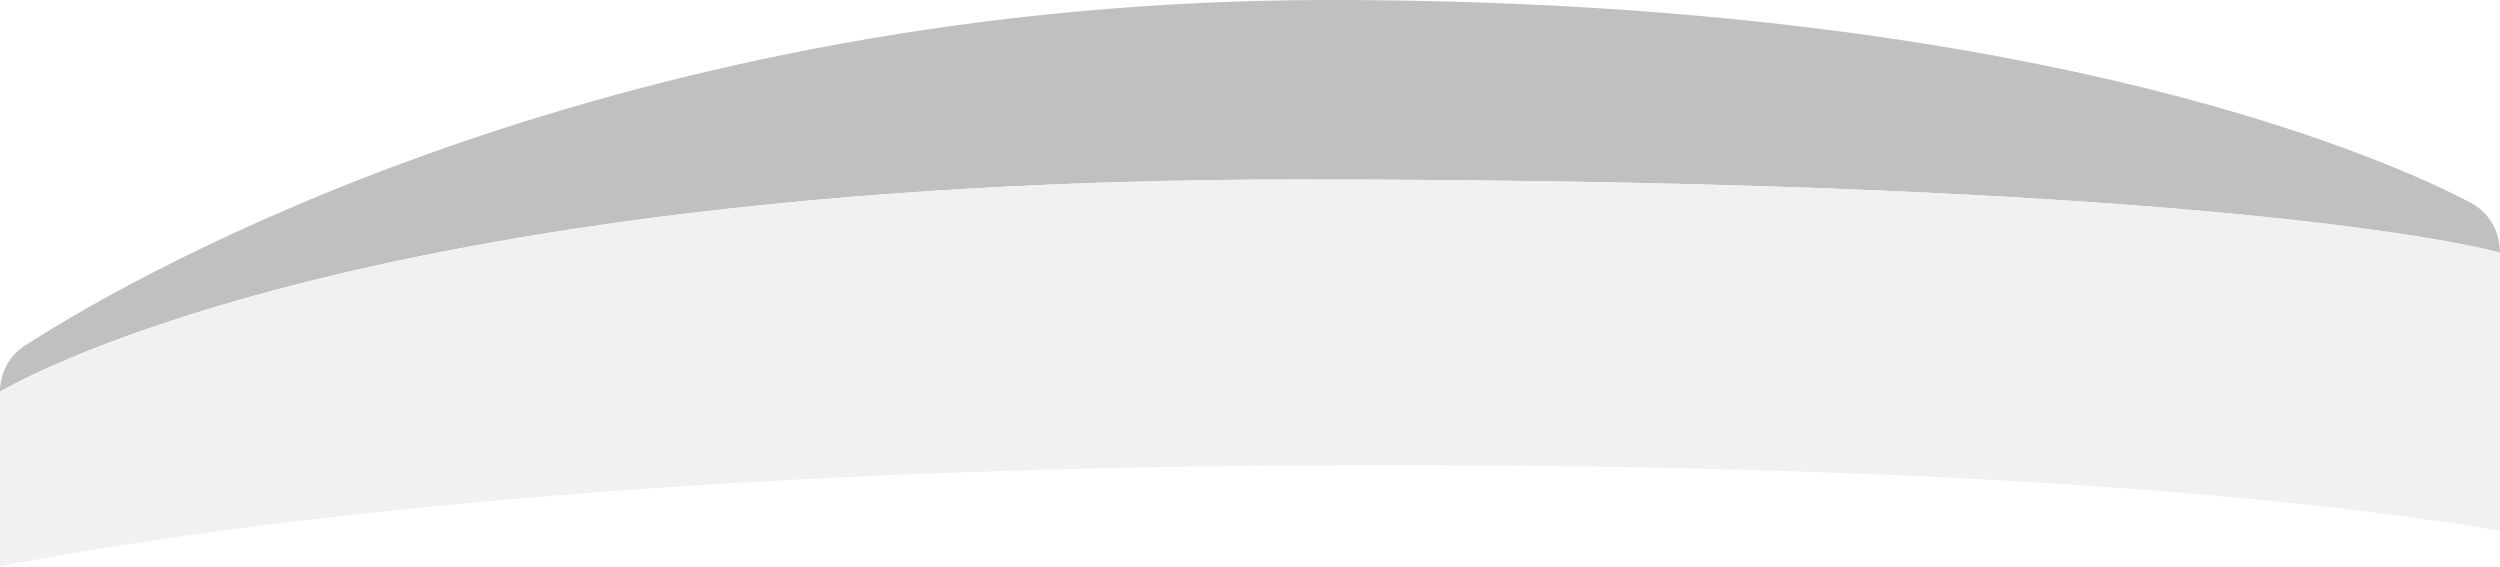
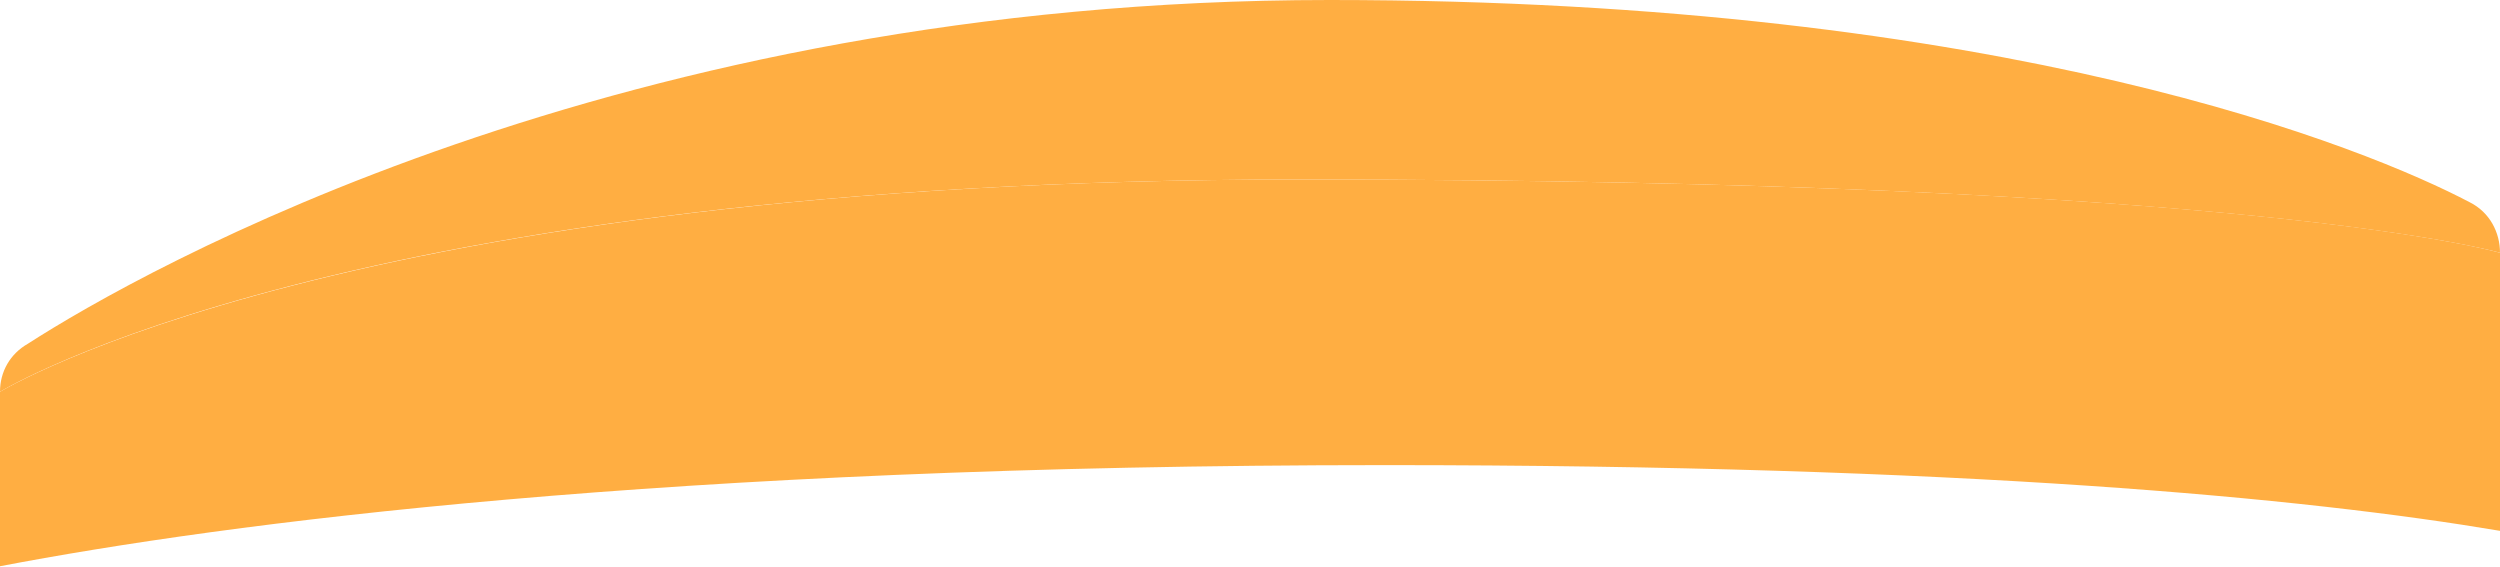
<svg xmlns="http://www.w3.org/2000/svg" version="1.1" id="Layer_1" x="0px" y="0px" width="98.9px" height="22.4px" viewBox="-910 529.6 98.9 22.4" style="enable-background:new -910 529.6 98.9 22.4;" xml:space="preserve" transform="rotate(0) scale(1, 1)">
-   <style type="text/css">.st0 { fill: #c0c0c0; }.st1 { fill: #f1f1f1; }</style>
+   <style type="text/css">.st0 { fill: #ffae42; }.st1 { fill: #ffae42; }</style>
  <g>
    <g>
      <g>
        <path class="st0" d="M-910,545.1c0-0.8,0.4-1.5,1.1-1.9c4.5-2.9,23.4-13.6,51.5-13.6c26.9,0,41.1,5.9,45.1,8     c0.8,0.4,1.2,1.2,1.2,2c0,0-9.8-2.9-47.5-2.9C-896.4,536.7-910,545.1-910,545.1z" fill="#000000" />
        <path class="st1" d="M-910,552L-910,552l0-6.9c0,0,13.7-8.4,51.4-8.4c37.8,0,47.5,2.9,47.5,2.9v11l0,0     c-7.7-1.3-21.2-2.6-44.1-2.6C-883.7,548-901.1,550.3-910,552z" fill="#000000" />
      </g>
    </g>
  </g>
</svg>
